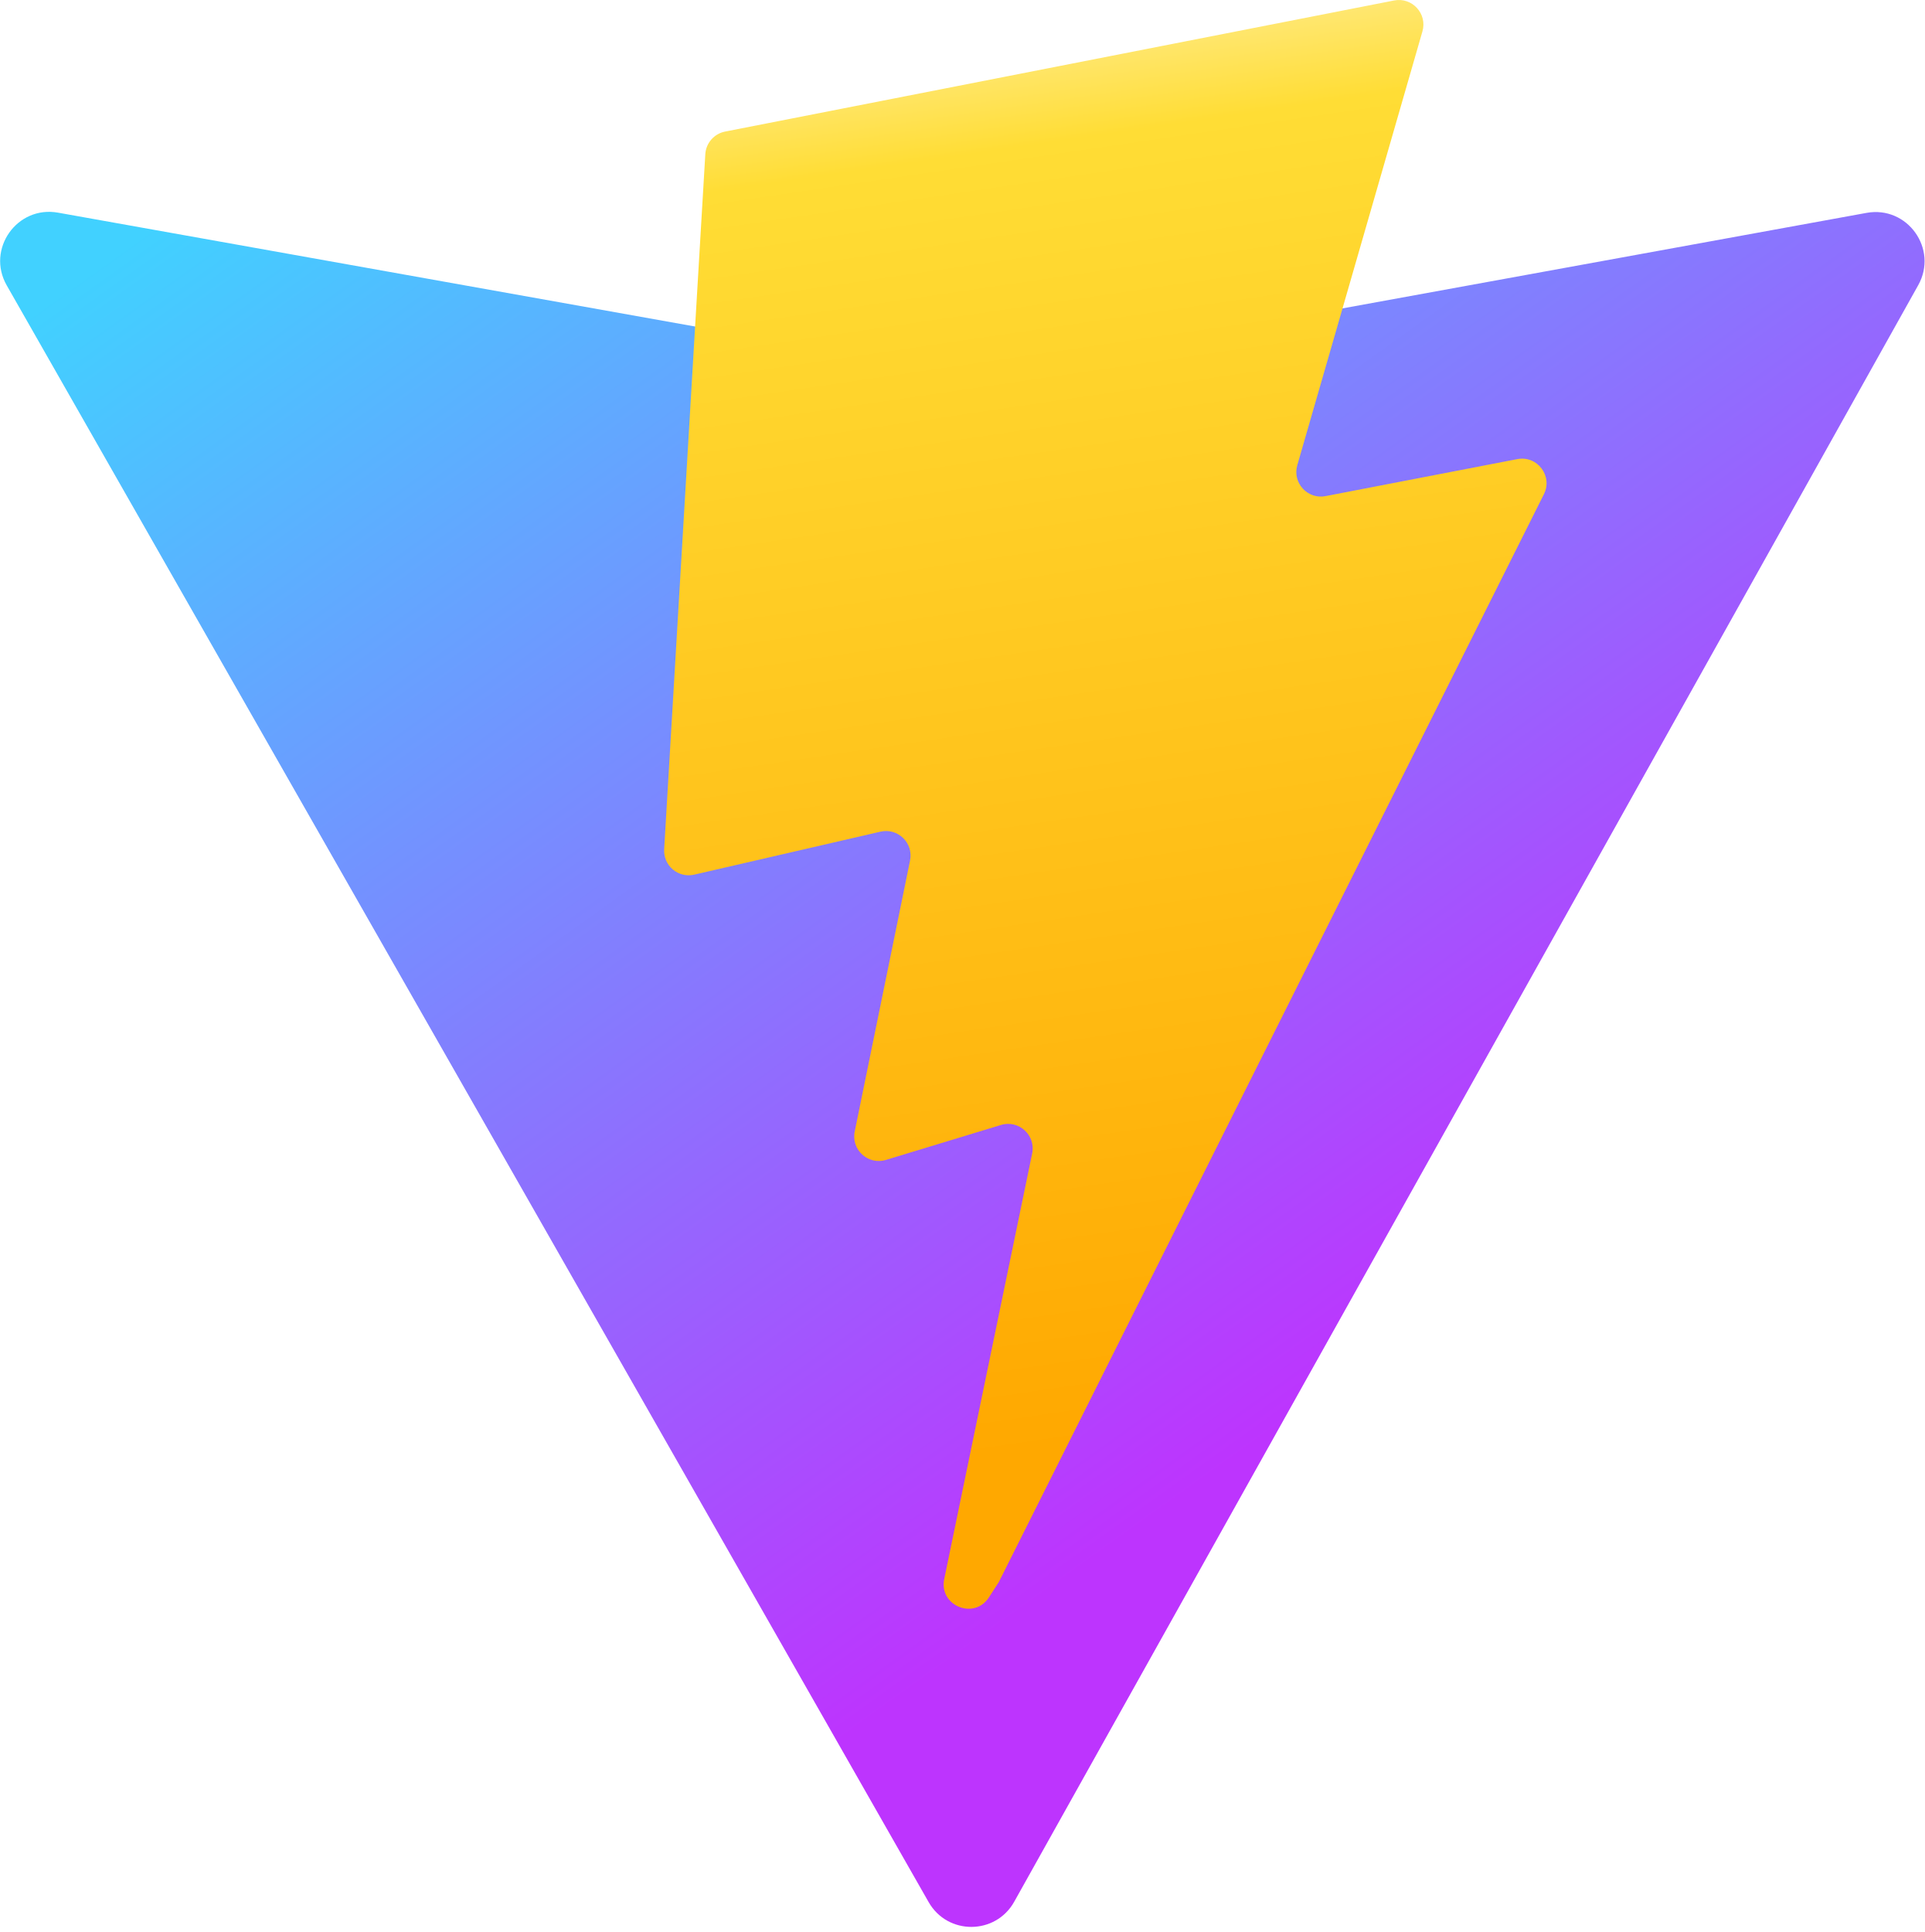
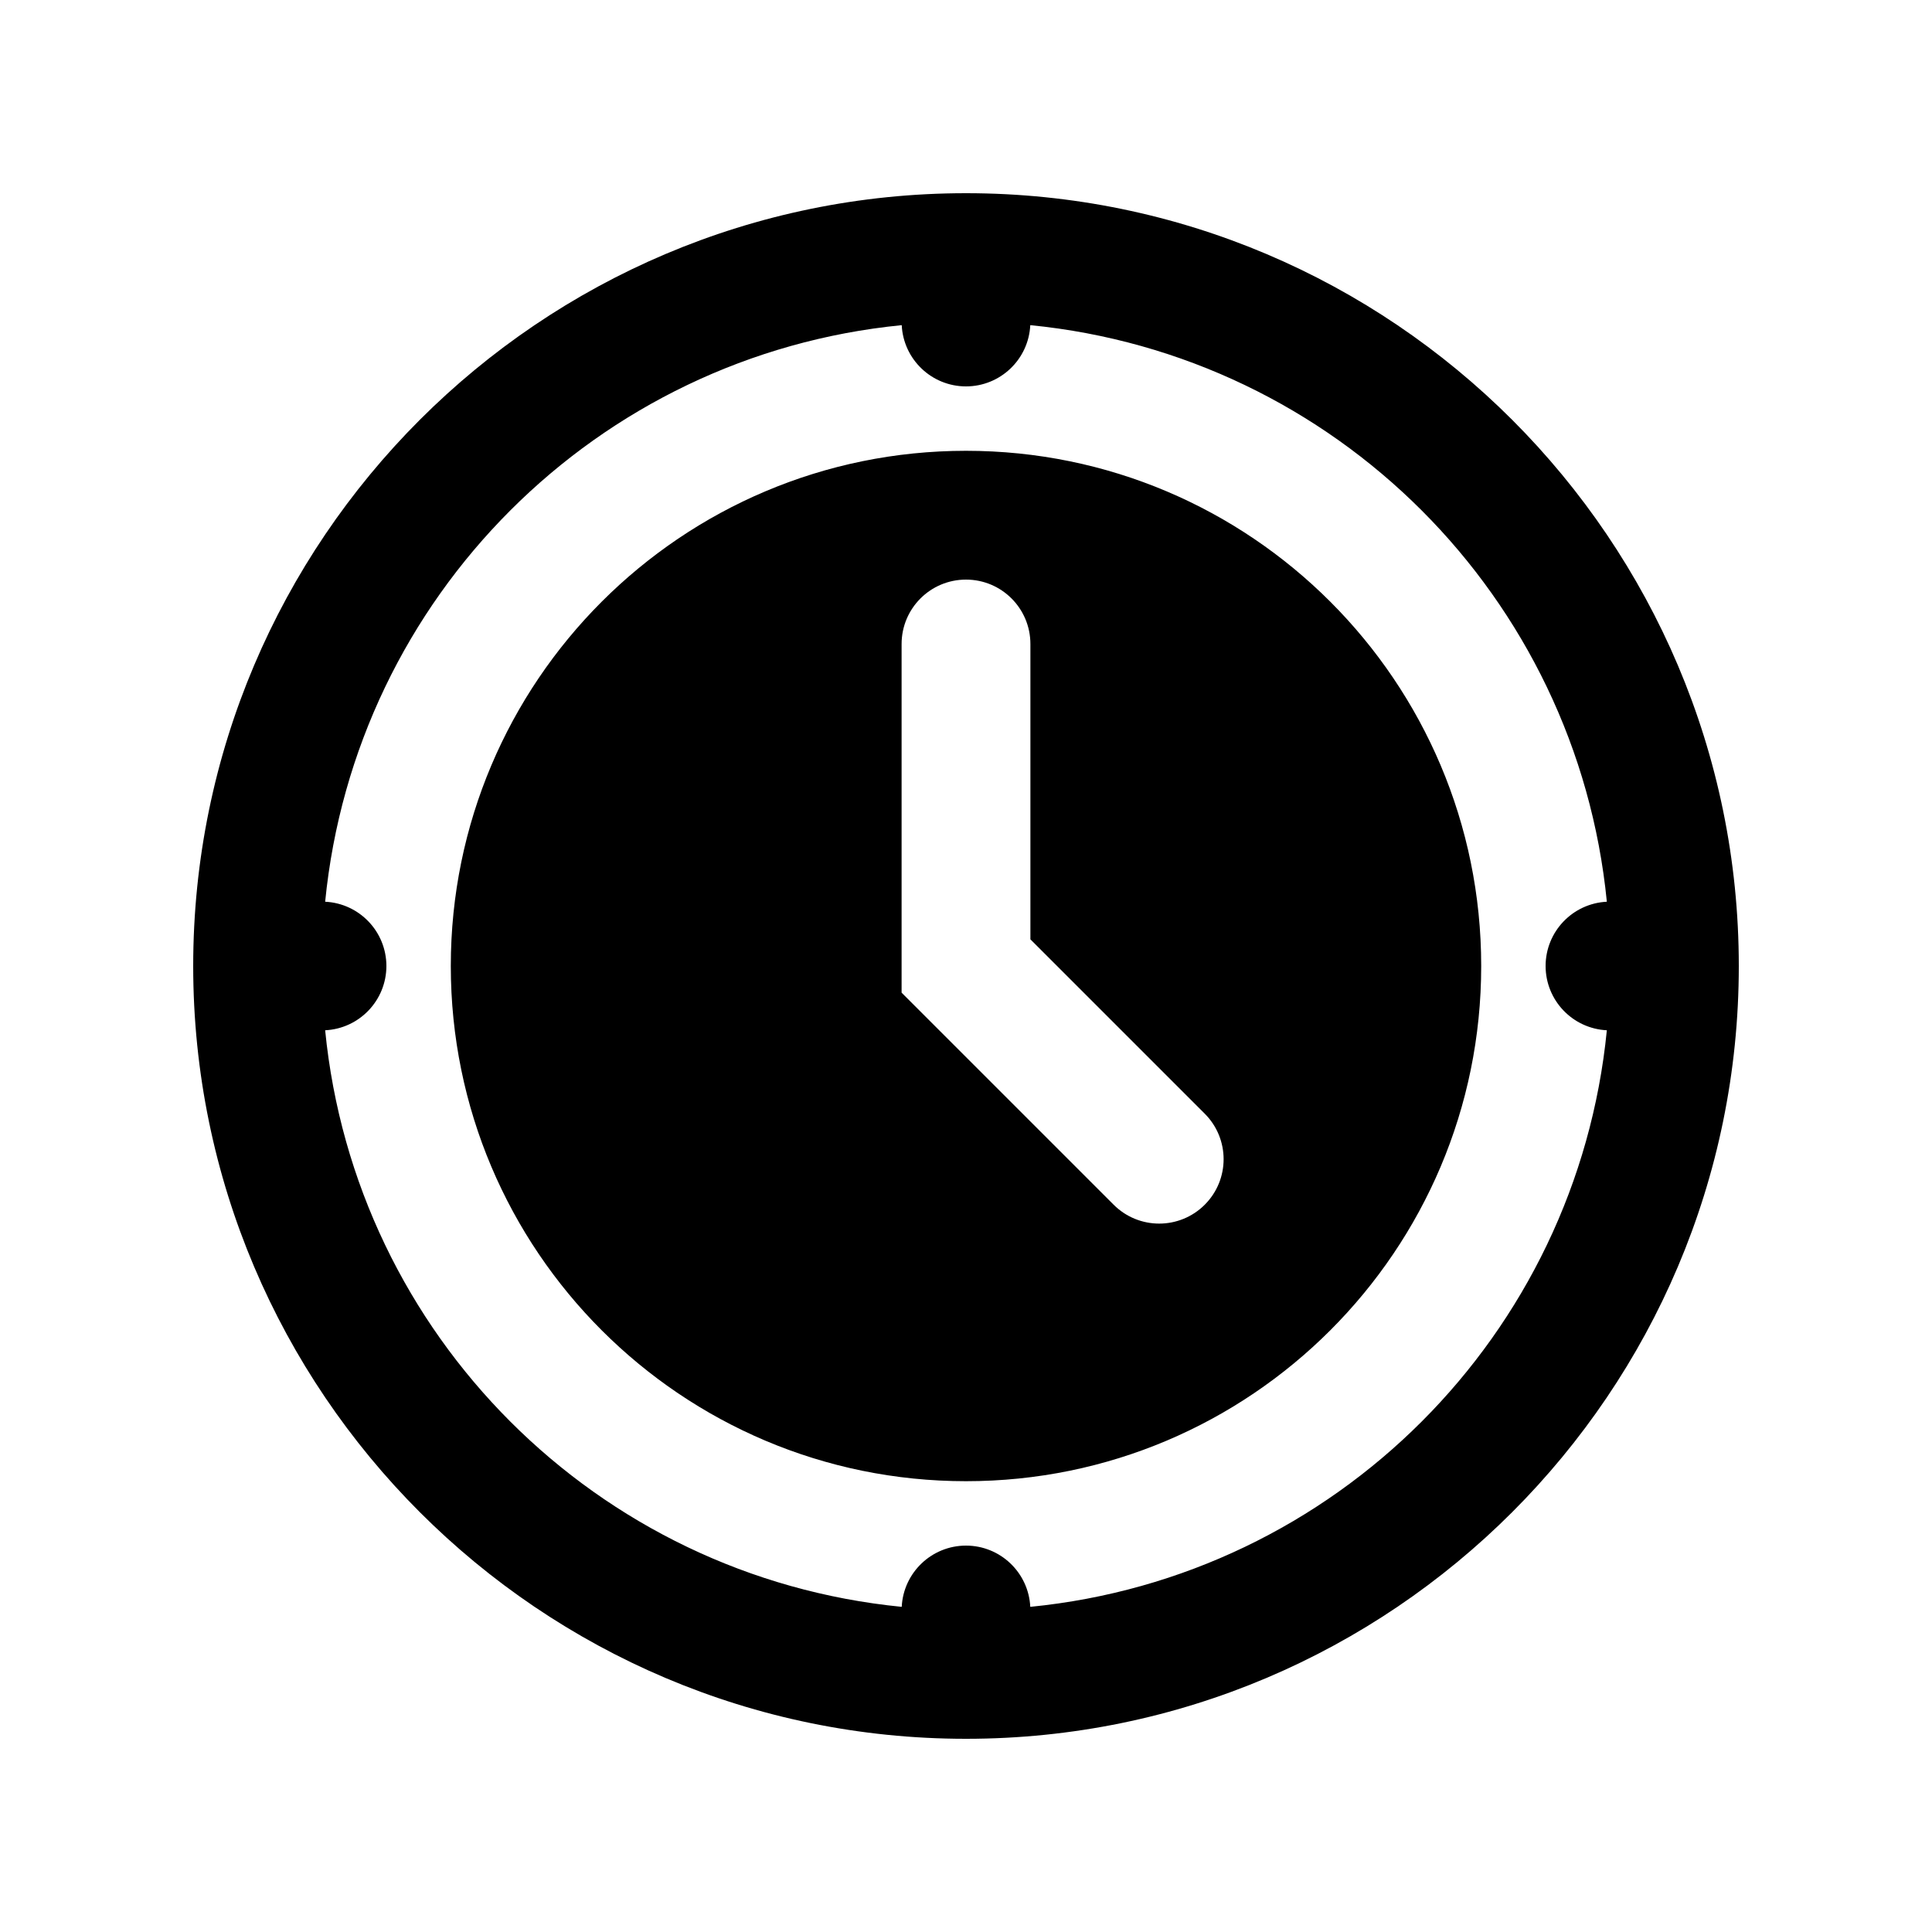
- <svg xmlns="http://www.w3.org/2000/svg" aria-hidden="true" role="img" class="iconify iconify--logos" width="31.88" height="32" preserveAspectRatio="xMidYMid meet" viewBox="0 0 256 257">
-   <defs>
-     <linearGradient id="IconifyId1813088fe1fbc01fb466" x1="-.828%" x2="57.636%" y1="7.652%" y2="78.411%">
-       <stop offset="0%" stop-color="#41D1FF" />
-       <stop offset="100%" stop-color="#BD34FE" />
-     </linearGradient>
-     <linearGradient id="IconifyId1813088fe1fbc01fb467" x1="43.376%" x2="50.316%" y1="2.242%" y2="89.03%">
-       <stop offset="0%" stop-color="#FFEA83" />
-       <stop offset="8.333%" stop-color="#FFDD35" />
-       <stop offset="100%" stop-color="#FFA800" />
-     </linearGradient>
-   </defs>
-   <path fill="url(#IconifyId1813088fe1fbc01fb466)" d="M255.153 37.938L134.897 252.976c-2.483 4.44-8.862 4.466-11.382.048L.875 37.958c-2.746-4.814 1.371-10.646 6.827-9.67l120.385 21.517a6.537 6.537 0 0 0 2.322-.004l117.867-21.483c5.438-.991 9.574 4.796 6.877 9.62Z" />
-   <path fill="url(#IconifyId1813088fe1fbc01fb467)" d="M185.432.063L96.44 17.501a3.268 3.268 0 0 0-2.634 3.014l-5.474 92.456a3.268 3.268 0 0 0 3.997 3.378l24.777-5.718c2.318-.535 4.413 1.507 3.936 3.838l-7.361 36.047c-.495 2.426 1.782 4.5 4.151 3.78l15.304-4.649c2.372-.72 4.652 1.36 4.15 3.788l-11.698 56.621c-.732 3.542 3.979 5.473 5.943 2.437l1.313-2.028l72.516-144.72c1.215-2.423-.88-5.186-3.54-4.672l-25.505 4.922c-2.396.462-4.435-1.77-3.759-4.114l16.646-57.705c.677-2.35-1.37-4.583-3.769-4.113Z" />
+ <svg xmlns="http://www.w3.org/2000/svg" viewBox="0 0 30 30" width="30px" height="30px">
+   <path d="M 15 3 C 8.384 3 3 8.384 3 15 C 3 21.616 8.384 27 15 27 C 21.616 27 27 21.616 27 15 C 27 8.384 21.616 3 15 3 z M 14.002 5.049 A 1 1 0 0 0 15 6 A 1 1 0 0 0 15.998 5.049 C 20.733 5.516 24.484 9.267 24.951 14.002 A 1 1 0 0 0 24 15 A 1 1 0 0 0 24.951 15.998 C 24.484 20.733 20.733 24.484 15.998 24.951 A 1 1 0 0 0 15 24 A 1 1 0 0 0 14.002 24.951 C 9.267 24.484 5.516 20.733 5.049 15.998 A 1 1 0 0 0 6 15 A 1 1 0 0 0 5.049 14.002 C 5.516 9.267 9.267 5.516 14.002 5.049 z M 15 7 C 10.582 7 7 10.582 7 15 C 7 19.418 10.582 23 15 23 C 19.418 23 23 19.418 23 15 C 23 10.582 19.418 7 15 7 z M 15 9 C 15.553 9 16 9.448 16 10 L 16 14.586 L 18.707 17.293 C 19.098 17.684 19.098 18.316 18.707 18.707 C 18.512 18.902 18.256 19 18 19 C 17.744 19 17.488 18.902 17.293 18.707 L 14 15.414 L 14 10 C 14 9.448 14.447 9 15 9 z" />
</svg>
